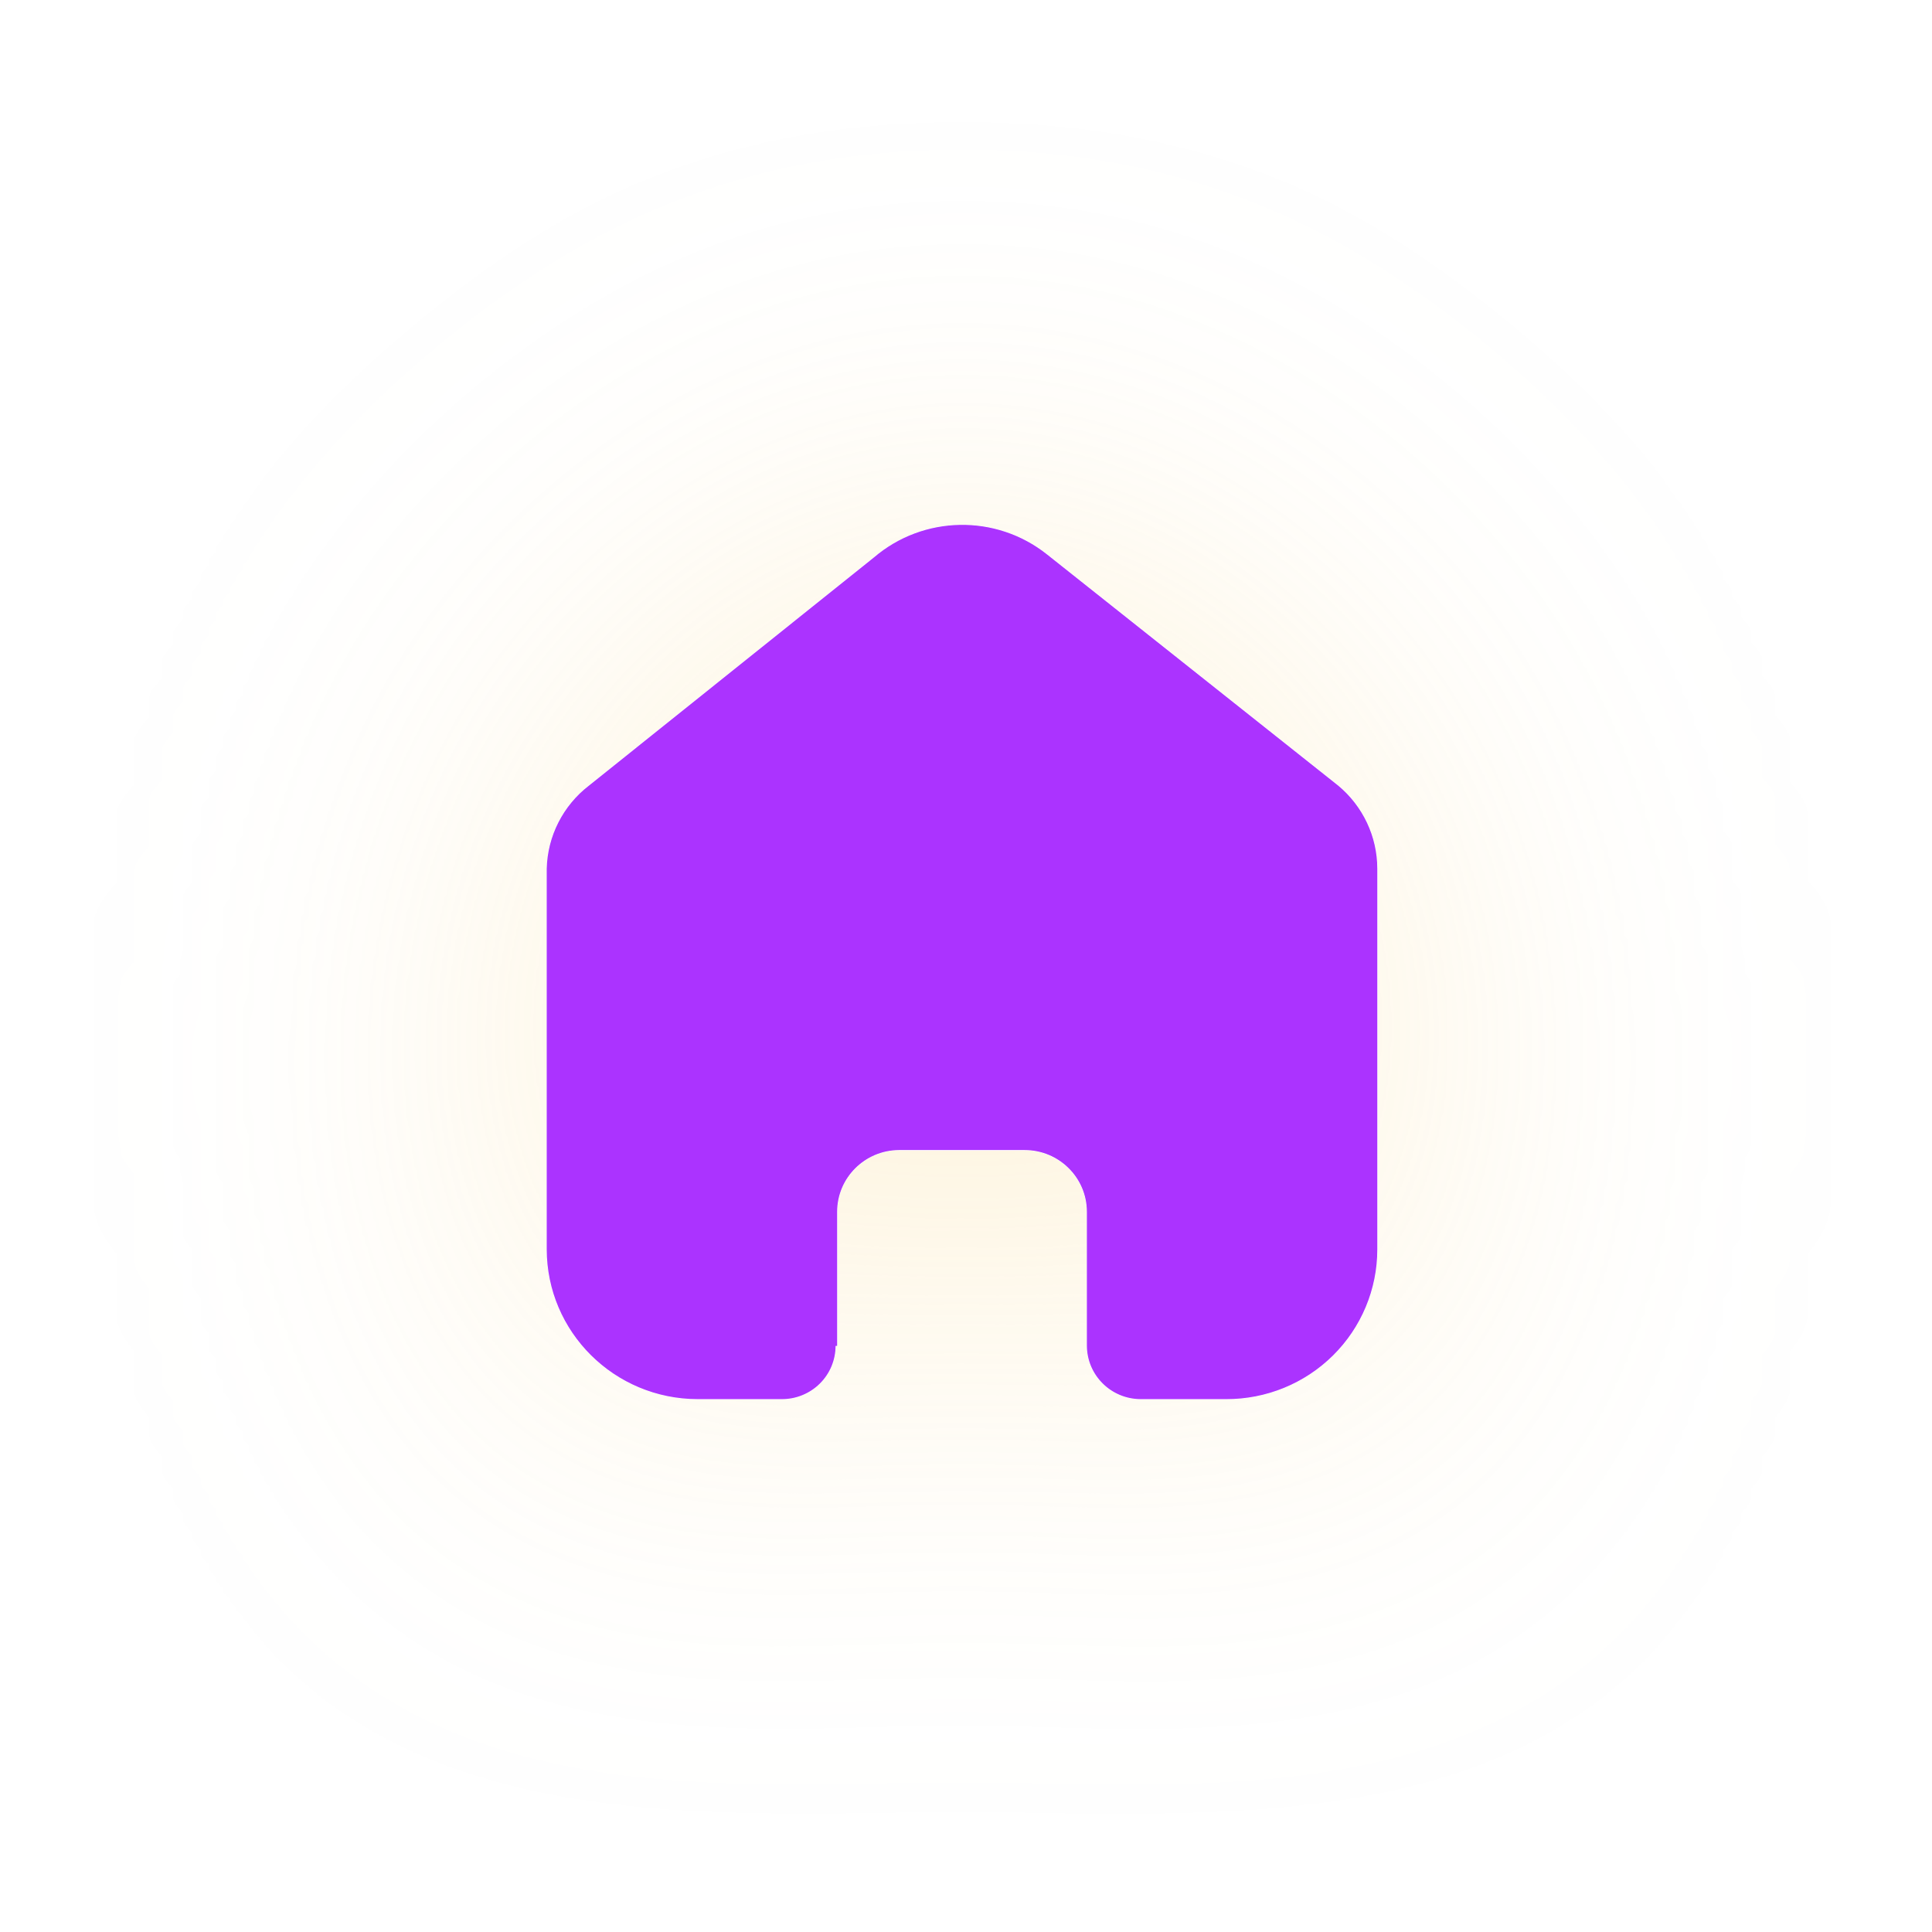
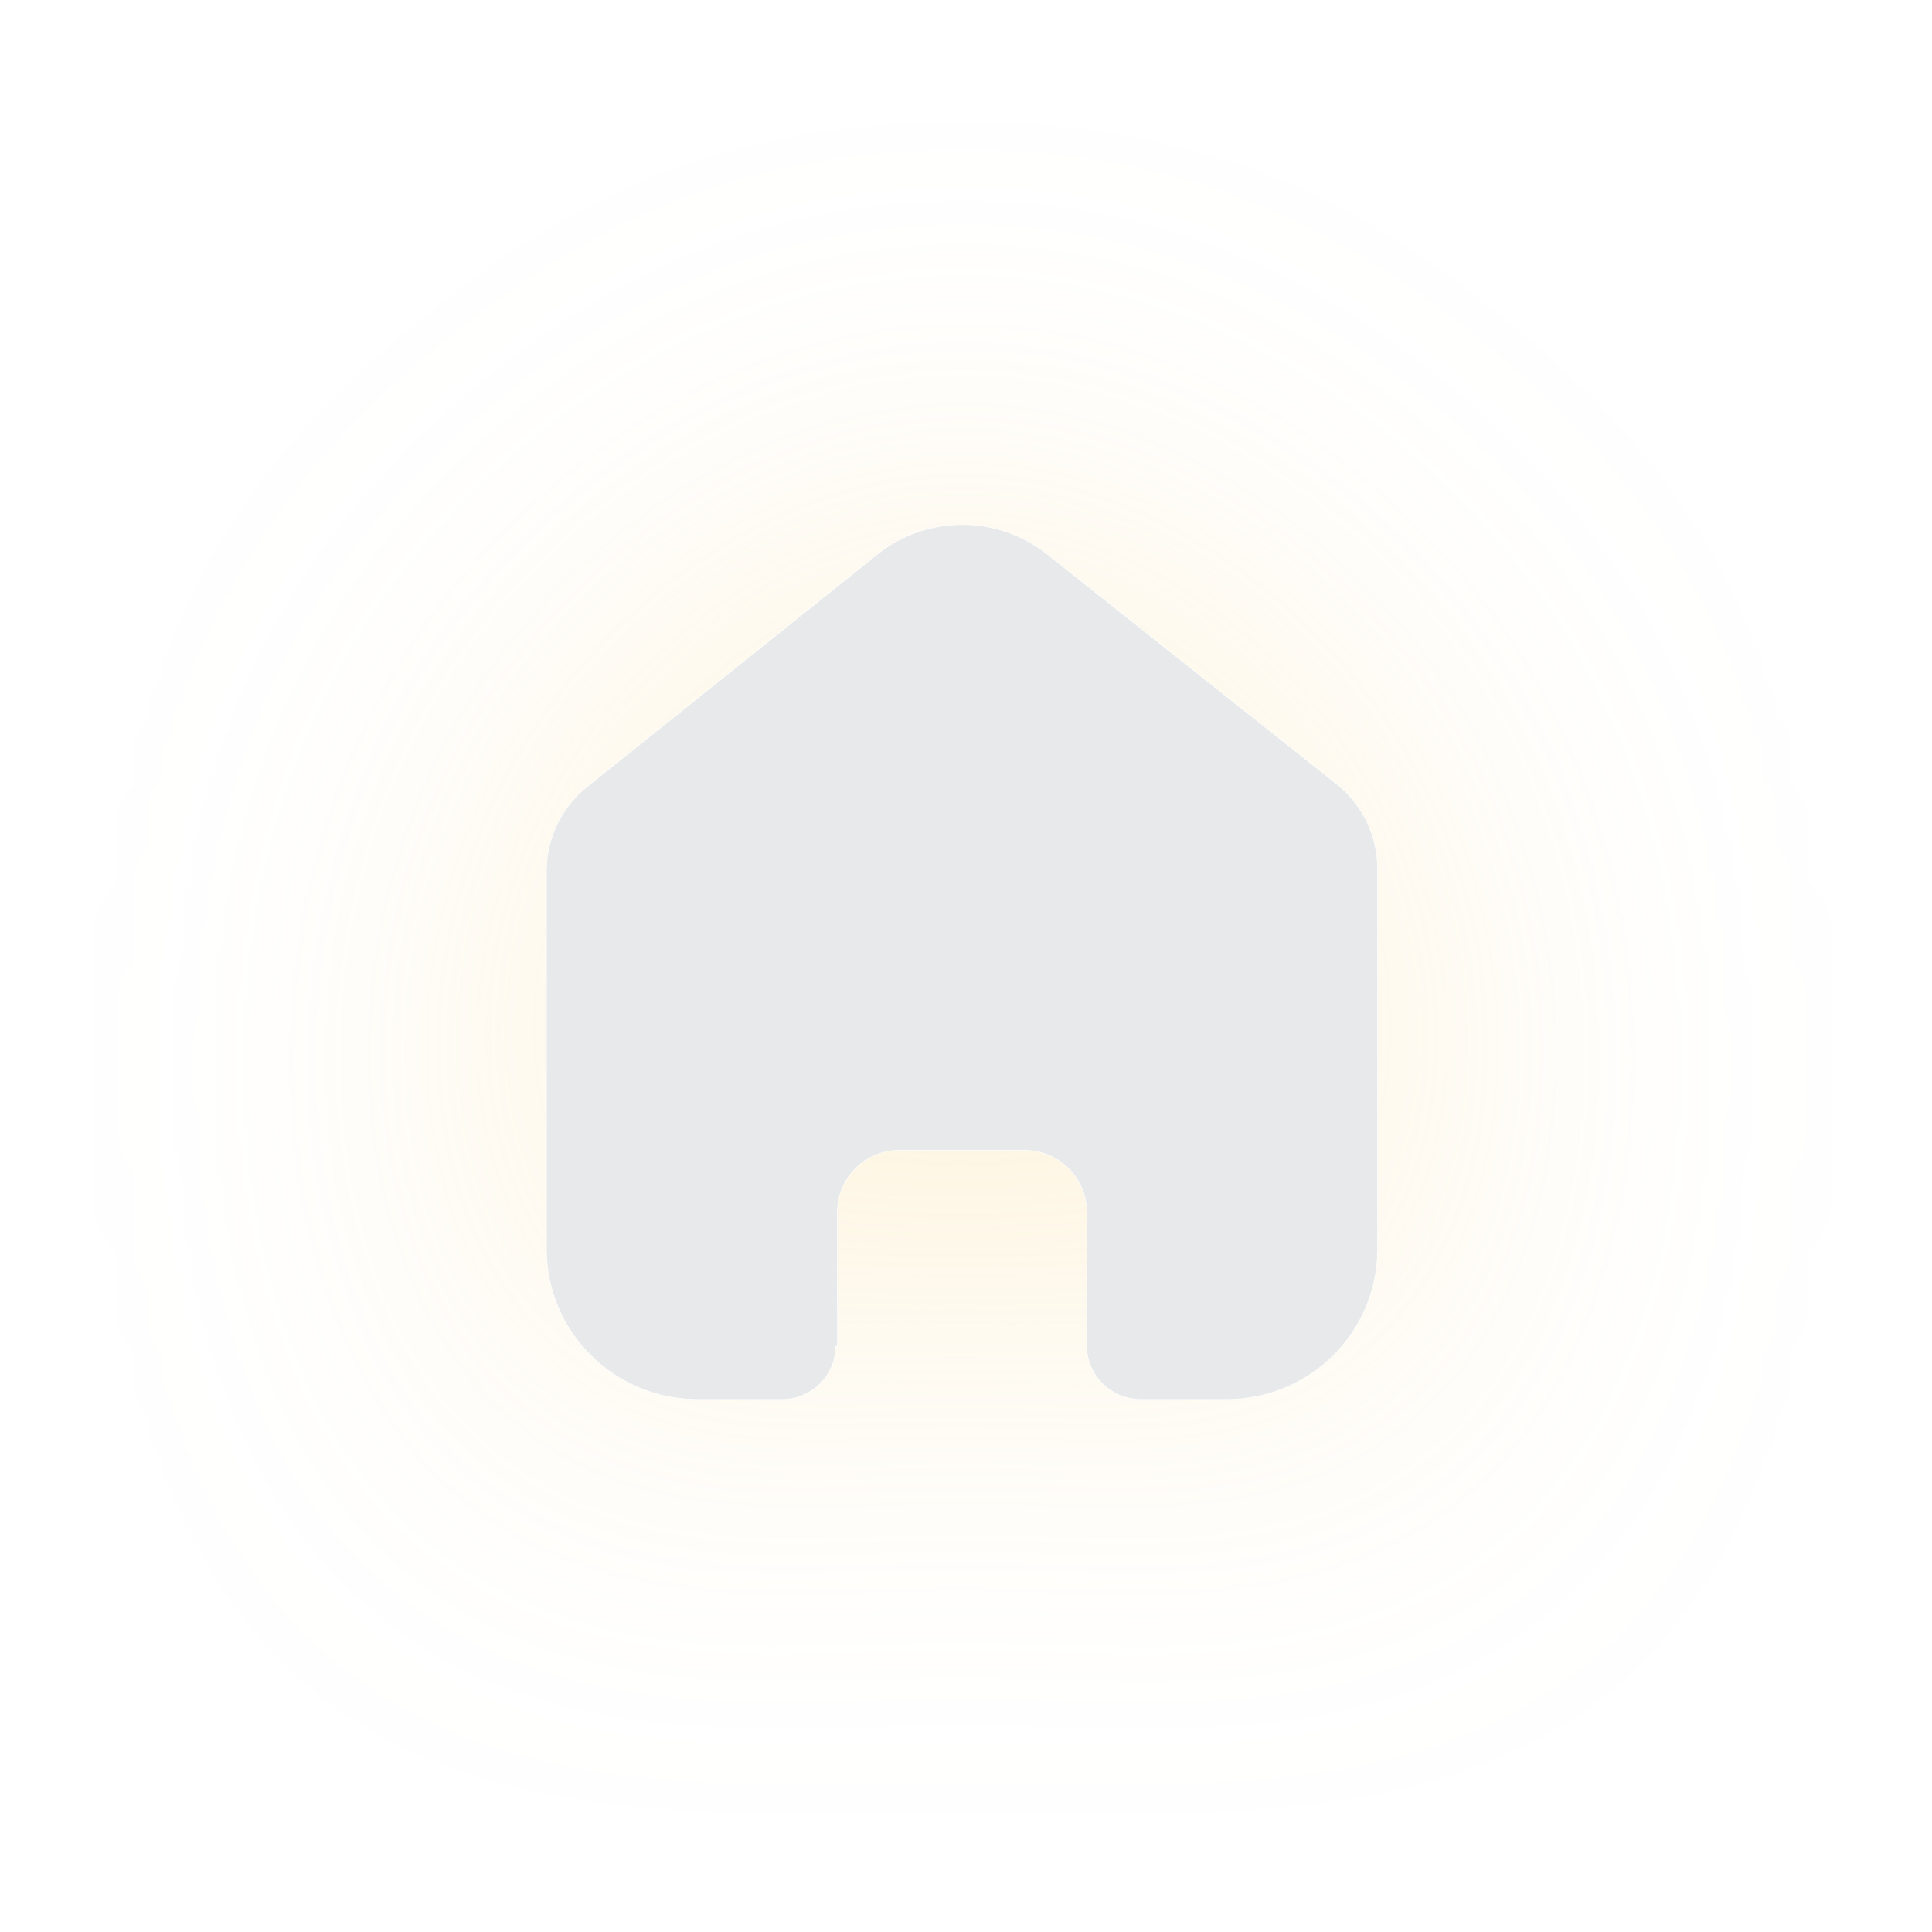
<svg xmlns="http://www.w3.org/2000/svg" width="53" height="53" viewBox="0 0 53 53" fill="none">
  <g filter="url(#filter0_d_107_435)">
-     <path d="M22.965 36.922V33.244C22.965 32.312 23.723 31.555 24.662 31.549H28.108C29.051 31.549 29.816 32.308 29.816 33.244V36.911C29.816 37.72 30.472 38.377 31.287 38.382H33.638C34.736 38.385 35.791 37.954 36.568 37.184C37.346 36.414 37.783 35.368 37.783 34.278V23.831C37.783 22.95 37.389 22.115 36.709 21.55L28.72 15.207C27.324 14.098 25.329 14.133 23.974 15.292L16.158 21.55C15.445 22.098 15.019 22.936 14.998 23.831V34.267C14.998 36.54 16.854 38.382 19.143 38.382H21.44C21.832 38.385 22.209 38.233 22.488 37.958C22.766 37.684 22.922 37.311 22.922 36.922H22.965Z" fill="#9600ffcc" />
+     <path d="M22.965 36.922V33.244C22.965 32.312 23.723 31.555 24.662 31.549H28.108C29.051 31.549 29.816 32.308 29.816 33.244V36.911C29.816 37.72 30.472 38.377 31.287 38.382H33.638C34.736 38.385 35.791 37.954 36.568 37.184C37.346 36.414 37.783 35.368 37.783 34.278V23.831C37.783 22.95 37.389 22.115 36.709 21.55L28.72 15.207C27.324 14.098 25.329 14.133 23.974 15.292L16.158 21.55C15.445 22.098 15.019 22.936 14.998 23.831V34.267C14.998 36.54 16.854 38.382 19.143 38.382H21.44C21.832 38.385 22.209 38.233 22.488 37.958C22.766 37.684 22.922 37.311 22.922 36.922H22.965Z" fill="#E7E9EA" />
  </g>
  <defs>
    <filter id="filter0_d_107_435" x="0.608" y="0.008" width="51.566" height="52.765" filterUnits="userSpaceOnUse" color-interpolation-filters="sRGB">
      <feFlood flood-opacity="0" result="BackgroundImageFix" />
      <feColorMatrix in="SourceAlpha" type="matrix" values="0 0 0 0 0 0 0 0 0 0 0 0 0 0 0 0 0 0 127 0" result="hardAlpha" />
      <feOffset />
      <feGaussianBlur stdDeviation="7.195" />
      <feComposite in2="hardAlpha" operator="out" />
      <feColorMatrix type="matrix" values="0 0 0 0 0.98 0 0 0 0 0.804 0 0 0 0 0.4 0 0 0 0.25 0" />
      <feBlend mode="normal" in2="BackgroundImageFix" result="effect1_dropShadow_107_435" />
      <feBlend mode="normal" in="SourceGraphic" in2="effect1_dropShadow_107_435" result="shape" />
    </filter>
  </defs>
</svg>
